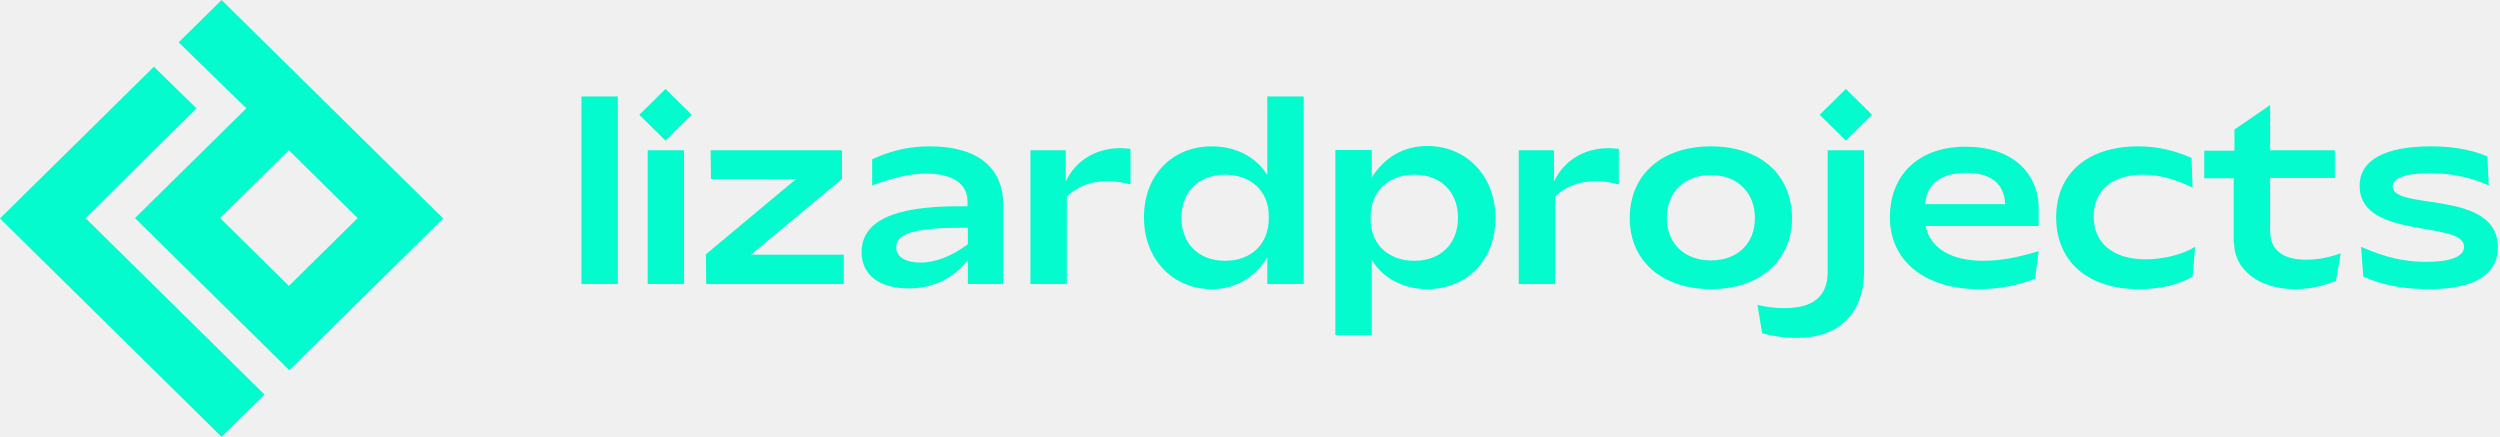
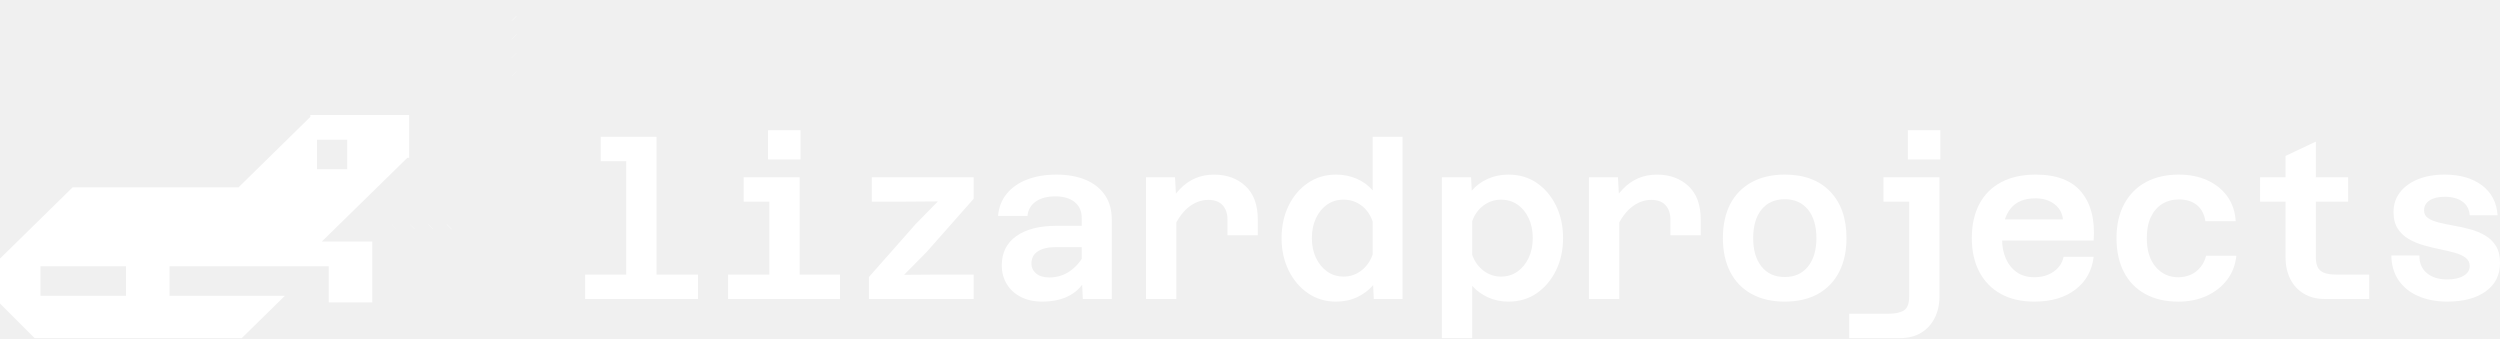
- <svg xmlns="http://www.w3.org/2000/svg" width="206" height="36" viewBox="0 0 206 36" fill="none">
-   <mask id="mask0_854_118" style="mask-type:luminance" maskUnits="userSpaceOnUse" x="0" y="0" width="206" height="36">
-     <path d="M7.046 17.97L21.797 32.512L18.259 36L0 18L12.682 5.498L16.19 8.926L7.046 17.97ZM36.518 18L23.836 30.503L11.123 17.97L20.298 8.926L14.721 3.488L18.259 0L36.518 18ZM29.472 17.97L23.806 12.384L18.139 17.97L23.806 23.557L29.472 17.97ZM47.911 7.951V23.409H50.909V7.951H47.911ZM52.678 9.458L54.837 11.586L56.996 9.458L54.837 7.33L52.678 9.458ZM53.368 12.384V23.409H56.366V12.384H53.368ZM58.165 20.956L58.195 23.409H69.528V20.985H61.883L69.378 14.749V12.384H58.555L58.585 14.749H65.6L58.165 20.956ZM70.997 20.778C70.997 22.64 72.436 23.764 74.865 23.764C77.054 23.764 78.673 22.818 79.752 21.429V23.409H82.66V16.847C82.66 13.773 80.501 12.059 76.634 12.059C74.805 12.059 73.366 12.443 71.867 13.123V15.281C73.726 14.601 74.955 14.305 76.334 14.305C78.493 14.305 79.722 15.133 79.722 16.611V16.995H78.972C73.606 16.995 70.997 18.236 70.997 20.778ZM73.846 20.364C73.846 19.33 75.195 18.768 79.092 18.768H79.752V20.128C78.433 21.103 77.084 21.636 75.824 21.636C74.625 21.636 73.846 21.163 73.846 20.364ZM84.909 23.409H87.907V16.197C88.747 15.37 89.916 14.926 91.235 14.926C91.835 14.926 92.464 15.015 93.154 15.192V12.266C92.884 12.236 92.584 12.207 92.314 12.207C90.486 12.207 88.717 13.064 87.817 14.956V12.384H84.909V23.409ZM99.84 12.059C96.632 12.059 94.263 14.394 94.263 17.911C94.263 21.399 96.662 23.823 99.84 23.823C101.759 23.823 103.348 22.936 104.427 21.222V23.409H107.425V7.951H104.427V14.424C103.498 12.916 101.819 12.059 99.84 12.059ZM97.351 17.941C97.351 15.813 98.76 14.394 100.949 14.394C103.078 14.394 104.547 15.754 104.547 17.793V18C104.547 20.099 103.108 21.488 100.949 21.488C98.76 21.488 97.351 20.069 97.351 17.941ZM117.619 23.823C120.827 23.823 123.226 21.488 123.226 17.97C123.226 14.483 120.827 12.03 117.619 12.03C115.7 12.03 114.111 12.916 113.032 14.63V12.355H110.034V27.606H113.032V21.399C113.961 22.965 115.67 23.823 117.619 23.823ZM112.942 18.089V17.882C112.942 15.783 114.381 14.394 116.54 14.394C118.729 14.394 120.138 15.813 120.138 17.941C120.138 20.069 118.729 21.488 116.54 21.488C114.411 21.488 112.942 20.128 112.942 18.089ZM125.145 23.409H128.143V16.197C128.982 15.37 130.152 14.926 131.471 14.926C132.07 14.926 132.7 15.015 133.39 15.192V12.266C133.12 12.236 132.82 12.207 132.55 12.207C130.721 12.207 128.952 13.064 128.053 14.956V12.384H125.145V23.409ZM140.975 23.823C145.053 23.823 147.661 21.458 147.661 17.97C147.661 14.394 145.053 12.059 140.975 12.059C136.928 12.059 134.289 14.394 134.289 17.97C134.289 21.458 136.898 23.823 140.975 23.823ZM137.347 17.97C137.347 15.813 138.816 14.424 140.975 14.424C143.104 14.424 144.603 15.813 144.603 17.97C144.603 20.099 143.134 21.458 140.975 21.458C138.846 21.458 137.347 20.099 137.347 17.97ZM153.598 22.315V12.384H150.599V22.404C150.599 24.503 149.31 25.389 147.031 25.389C146.342 25.389 145.532 25.3 144.813 25.123L145.203 27.458C146.042 27.695 147.061 27.842 148.051 27.842C151.529 27.842 153.598 25.862 153.598 22.315ZM149.94 9.458L152.098 11.586L154.257 9.458L152.098 7.33L149.94 9.458ZM155.726 17.911C155.726 21.488 158.605 23.823 163.012 23.823C164.841 23.823 166.43 23.468 167.689 22.965L167.989 20.69C166.37 21.192 164.901 21.488 163.402 21.488C160.733 21.488 159.054 20.424 158.664 18.621H167.989V17.202C167.989 14.098 165.62 12.089 162.022 12.089C158.185 12.059 155.726 14.335 155.726 17.911ZM158.634 16.818C158.754 15.133 159.954 14.246 162.022 14.246C164.031 14.246 165.141 15.103 165.231 16.818H158.634ZM176.174 12.059C172.006 12.059 169.428 14.305 169.428 17.911C169.428 21.547 172.036 23.823 176.204 23.823C178.003 23.823 179.442 23.497 180.671 22.788L180.881 20.335C179.832 20.985 178.213 21.369 176.804 21.369C174.075 21.369 172.516 19.98 172.516 17.852C172.516 15.695 174.045 14.394 176.564 14.394C177.853 14.394 179.112 14.719 180.671 15.458L180.581 13.005C179.052 12.355 177.703 12.059 176.174 12.059ZM184.089 20.01C184.089 22.168 186.068 23.823 189.096 23.823C190.265 23.823 191.405 23.586 192.484 23.143L192.874 20.867C191.705 21.31 190.685 21.399 189.996 21.399C188.107 21.399 187.057 20.601 187.057 19.035V14.66H192.394V12.384H187.057V8.66L184.119 10.67V12.414H181.631V14.69H184.059V20.01H184.089ZM194.433 15.31C194.433 19.803 203.038 18.118 203.038 20.335C203.038 21.133 201.958 21.576 199.89 21.576C198.151 21.576 196.562 21.222 194.553 20.335L194.733 22.788C196.412 23.557 198.181 23.823 200.189 23.823C203.817 23.823 205.826 22.67 205.826 20.364C205.826 15.576 197.161 17.379 197.161 15.37C197.161 14.69 198.151 14.276 200.219 14.276C202.108 14.276 203.607 14.63 205.077 15.281L204.957 12.887C203.487 12.266 201.898 12.059 200.309 12.059C196.532 12.059 194.433 13.182 194.433 15.31Z" fill="white" />
-   </mask>
-   <g mask="url(#mask0_854_118)">
-     <rect width="205.856" height="36" fill="#03FBCE" />
+ <svg xmlns="http://www.w3.org/2000/svg" width="244" height="33" viewBox="0 0 244 33" fill="none">
+   <g clip-path="url(#clip0_1111_9000)">
+     <path d="M30.612 11.548L27.014 15.077L25.215 16.841L23.416 18.606H7.225L3.627 22.135L1.828 23.9L0.029 25.663V29.192L1.791 30.956H1.828V30.992L3.554 32.721H23.416L23.735 32.408L25.215 30.956L25.446 30.73L27.014 29.192H16.22V25.663H32.412V29.192H36.009V23.899H30.612L32.412 22.137V22.134H32.415L34.211 20.377V20.37H34.218L36.009 18.616V18.605H36.02L37.808 16.855V16.841H37.823L39.496 15.203V15.076H39.607V11.547H30.612V11.548ZM3.627 29.192V25.663H12.622V29.192H3.627ZM34.211 16.841H30.612V13.311H34.211V16.841Z" fill="white" stroke="white" stroke-width="0.65" stroke-miterlimit="10" />
+     <path d="M43.853 22.127L43.838 22.142" stroke="white" stroke-width="0.65" stroke-miterlimit="10" />
+     <path d="M40.248 22.13L40.241 22.138" stroke="white" stroke-width="0.65" stroke-miterlimit="10" />
+     <path d="M38.446 22.132L38.441 22.136" stroke="white" stroke-width="0.65" stroke-miterlimit="10" />
+     <path d="M42.051 22.129L42.04 22.14" stroke="white" stroke-width="0.65" stroke-miterlimit="10" />
+     <path d="M50.175 1.786L50.19 1.801" stroke="white" stroke-width="0.65" stroke-miterlimit="10" />
+     <path d="M50.179 5.396L50.186 5.403" stroke="white" stroke-width="0.65" stroke-miterlimit="10" />
+     <path d="M50.181 7.2L50.186 7.205" stroke="white" stroke-width="0.65" stroke-miterlimit="10" />
+     <path d="M50.177 3.591L50.188 3.602" stroke="white" stroke-width="0.65" stroke-miterlimit="10" />
+     <path d="M57.112 29.182V26.801H68.125V29.182H57.112ZM58.633 15.733V13.352H62.596V15.733H58.633ZM61.118 29.182V13.352H64.075V29.182H61.118Z" fill="white" />
+     <path d="M71.06 29.182V26.801H81.987V29.182H71.06ZM72.582 19.68V17.299H76.567V19.68H72.582ZM74.96 15.561V12.709H78.131V15.561H74.96ZM75.088 29.182V17.299H78.045V29.182H75.088Z" fill="white" />
+     <path d="M84.808 29.181V27.036L89.351 21.888L91.536 19.658L88.343 19.68H85.086V17.298H95.028V19.4L90.443 24.591L88.236 26.822L91.428 26.8H95.028V29.181H84.807H84.808Z" fill="white" />
+     <path d="M105.682 29.182L105.575 26.865V21.267C105.575 20.609 105.347 20.094 104.889 19.722C104.432 19.351 103.803 19.165 103.003 19.165C102.204 19.165 101.582 19.333 101.097 19.669C100.611 20.005 100.34 20.473 100.282 21.074H97.411C97.483 20.231 97.764 19.508 98.257 18.908C98.75 18.308 99.41 17.846 100.239 17.524C101.067 17.203 102.024 17.042 103.11 17.042C104.196 17.042 105.164 17.213 105.971 17.557C106.778 17.9 107.403 18.398 107.846 19.048C108.289 19.699 108.51 20.496 108.51 21.44V29.184H105.681L105.682 29.182ZM101.717 29.439C100.932 29.439 100.242 29.289 99.649 28.989C99.056 28.689 98.596 28.27 98.267 27.734C97.938 27.198 97.774 26.586 97.774 25.899C97.774 24.67 98.245 23.718 99.188 23.047C100.131 22.375 101.445 22.038 103.131 22.038H105.896V24.119H103.046C102.303 24.119 101.721 24.255 101.3 24.526C100.878 24.799 100.667 25.198 100.667 25.728C100.667 26.114 100.821 26.436 101.128 26.693C101.436 26.95 101.86 27.079 102.404 27.079C103.132 27.079 103.782 26.89 104.354 26.511C104.926 26.131 105.397 25.614 105.768 24.955L106.089 26.993C105.718 27.808 105.161 28.419 104.418 28.826C103.676 29.234 102.775 29.438 101.718 29.438L101.717 29.439Z" fill="white" />
+     <path d="M111.852 29.182V17.299H114.681L114.809 19.616V29.182H111.853H111.852ZM119.801 22.961V21.417C119.801 20.845 119.644 20.384 119.33 20.034C119.016 19.683 118.551 19.509 117.937 19.509C117.222 19.509 116.559 19.762 115.944 20.27C115.33 20.778 114.78 21.61 114.295 22.769L113.973 20.174C114.317 19.488 114.713 18.912 115.163 18.448C115.613 17.983 116.113 17.632 116.663 17.397C117.212 17.161 117.823 17.043 118.495 17.043C119.738 17.043 120.759 17.415 121.559 18.158C122.359 18.902 122.76 19.989 122.76 21.419V22.963H119.803L119.801 22.961Z" fill="white" />
+     <path d="M130.396 17.041C131.124 17.041 131.799 17.177 132.421 17.448C133.042 17.72 133.559 18.099 133.974 18.585V13.352H136.888V29.182H134.081L134.017 27.831C133.602 28.317 133.085 28.707 132.463 29C131.842 29.293 131.153 29.439 130.395 29.439C129.367 29.439 128.452 29.165 127.653 28.613C126.853 28.063 126.224 27.319 125.767 26.383C125.309 25.446 125.081 24.399 125.081 23.24C125.081 22.081 125.309 21.013 125.767 20.076C126.224 19.14 126.852 18.399 127.653 17.856C128.452 17.313 129.366 17.041 130.395 17.041H130.396ZM131.124 26.995C131.781 26.995 132.364 26.798 132.871 26.404C133.378 26.012 133.746 25.486 133.974 24.828V21.631C133.746 20.959 133.377 20.433 132.871 20.054C132.364 19.675 131.781 19.486 131.124 19.486C130.525 19.486 129.992 19.646 129.528 19.968C129.064 20.29 128.7 20.734 128.436 21.299C128.172 21.863 128.039 22.511 128.039 23.24C128.039 23.969 128.172 24.595 128.436 25.16C128.701 25.724 129.065 26.171 129.528 26.5C129.992 26.829 130.525 26.993 131.124 26.993V26.995Z" fill="white" />
+     <path d="M147.22 17.041C148.277 17.041 149.202 17.313 149.995 17.856C150.787 18.4 151.412 19.14 151.87 20.076C152.327 21.013 152.555 22.067 152.555 23.24C152.555 24.412 152.327 25.446 151.87 26.383C151.412 27.319 150.787 28.063 149.995 28.613C149.202 29.164 148.277 29.439 147.22 29.439C146.506 29.439 145.842 29.3 145.228 29.021C144.613 28.742 144.099 28.366 143.685 27.895V33H140.729V17.299H143.578L143.642 18.607C144.056 18.121 144.574 17.738 145.196 17.459C145.817 17.18 146.492 17.041 147.22 17.041ZM146.491 26.995C147.105 26.995 147.644 26.831 148.109 26.501C148.573 26.172 148.937 25.726 149.201 25.161C149.466 24.596 149.598 23.957 149.598 23.241C149.598 22.526 149.466 21.865 149.201 21.3C148.937 20.735 148.573 20.292 148.109 19.97C147.644 19.648 147.105 19.488 146.491 19.488C145.877 19.488 145.295 19.677 144.787 20.056C144.28 20.435 143.912 20.947 143.684 21.589V24.871C143.912 25.515 144.28 26.029 144.787 26.415C145.295 26.802 145.862 26.995 146.491 26.995Z" fill="white" />
+     <path d="M155.083 29.182V17.299H157.912L158.041 19.616V29.182H155.084H155.083ZM163.033 22.961V21.417C163.033 20.845 162.875 20.384 162.562 20.034C162.247 19.683 161.783 19.509 161.169 19.509C160.454 19.509 159.79 19.762 159.176 20.27C158.562 20.778 158.011 21.61 157.526 22.769L157.205 20.174C157.548 19.488 157.944 18.912 158.394 18.448C158.844 17.983 159.344 17.632 159.894 17.397C160.444 17.161 161.054 17.043 161.727 17.043C162.969 17.043 163.99 17.415 164.791 18.158C165.591 18.902 165.991 19.989 165.991 21.419V22.963H163.034L163.033 22.961Z" fill="white" />
+     <path d="M174.196 29.439C172.939 29.439 171.857 29.189 170.95 28.688C170.042 28.188 169.35 27.473 168.871 26.543C168.392 25.613 168.154 24.513 168.154 23.24C168.154 21.966 168.393 20.83 168.871 19.915C169.349 19 170.042 18.291 170.95 17.791C171.857 17.29 172.939 17.04 174.196 17.04C176.082 17.04 177.557 17.59 178.621 18.691C179.685 19.793 180.217 21.308 180.217 23.239C180.217 24.512 179.978 25.613 179.5 26.542C179.021 27.471 178.332 28.187 177.432 28.688C176.532 29.188 175.454 29.438 174.196 29.438V29.439ZM174.196 27.037C175.153 27.037 175.906 26.698 176.457 26.018C177.007 25.339 177.282 24.413 177.282 23.241C177.282 22.068 177.007 21.124 176.457 20.452C175.907 19.78 175.154 19.444 174.196 19.444C173.239 19.444 172.468 19.78 171.926 20.452C171.382 21.124 171.111 22.054 171.111 23.241C171.111 24.427 171.382 25.34 171.926 26.018C172.468 26.697 173.225 27.037 174.196 27.037Z" fill="white" />
+     <path d="M189.292 17.299V28.924C189.292 29.725 189.135 30.433 188.82 31.048C188.506 31.663 188.063 32.141 187.492 32.485C186.92 32.829 186.234 33 185.435 33H180.485V30.619H184.342C184.985 30.619 185.478 30.512 185.82 30.297C186.164 30.082 186.335 29.632 186.335 28.946V17.299H189.291H189.292ZM183.829 19.68V17.299H187.814V19.68H183.829ZM186.206 15.561V12.709H189.377V15.561H186.206Z" fill="white" />
+     <path d="M198.556 29.439C197.284 29.439 196.196 29.189 195.288 28.688C194.38 28.188 193.681 27.473 193.188 26.543C192.696 25.614 192.449 24.513 192.449 23.24C192.449 21.967 192.696 20.827 193.188 19.905C193.681 18.982 194.391 18.274 195.321 17.781C196.249 17.288 197.37 17.041 198.685 17.041C200.727 17.041 202.216 17.613 203.152 18.757C204.088 19.901 204.484 21.473 204.341 23.475H194.806V21.416H201.341C201.284 20.801 201.009 20.305 200.516 19.925C200.023 19.546 199.406 19.357 198.663 19.357C197.562 19.357 196.745 19.701 196.209 20.386C195.674 21.073 195.406 22.066 195.406 23.367C195.406 24.054 195.527 24.676 195.77 25.234C196.013 25.791 196.366 26.235 196.831 26.564C197.294 26.893 197.869 27.057 198.555 27.057C199.298 27.057 199.93 26.871 200.451 26.5C200.972 26.128 201.29 25.649 201.405 25.062H204.34C204.183 26.407 203.59 27.473 202.562 28.259C201.534 29.045 200.198 29.438 198.555 29.438L198.556 29.439Z" fill="white" />
+     <path d="M212.591 29.439C211.348 29.439 210.273 29.189 209.366 28.688C208.459 28.188 207.767 27.473 207.288 26.543C206.809 25.614 206.57 24.513 206.57 23.24C206.57 21.967 206.824 20.823 207.331 19.894C207.838 18.964 208.545 18.256 209.453 17.77C210.359 17.284 211.427 17.041 212.656 17.041C213.699 17.041 214.627 17.227 215.442 17.599C216.256 17.971 216.905 18.496 217.392 19.175C217.877 19.855 218.149 20.659 218.206 21.588H215.25C215.135 20.888 214.853 20.359 214.404 20.002C213.953 19.644 213.372 19.466 212.657 19.466C212.043 19.466 211.501 19.613 211.029 19.905C210.558 20.198 210.189 20.624 209.925 21.182C209.661 21.74 209.529 22.426 209.529 23.241C209.529 24.443 209.818 25.38 210.396 26.052C210.975 26.724 211.707 27.06 212.593 27.06C213.049 27.06 213.464 26.974 213.836 26.802C214.207 26.631 214.521 26.384 214.779 26.062C215.036 25.741 215.214 25.372 215.314 24.958H218.27C218.171 25.873 217.864 26.664 217.349 27.328C216.835 27.993 216.171 28.512 215.356 28.883C214.542 29.255 213.621 29.441 212.592 29.441L212.591 29.439Z" fill="white" />
+     <path d="M220.584 19.68V17.298H229.177V19.68H220.584ZM226.884 29.182C226.112 29.182 225.438 29.01 224.86 28.666C224.281 28.323 223.838 27.844 223.531 27.229C223.224 26.614 223.07 25.914 223.07 25.127V15.217L226.026 13.823V25.127C226.026 25.484 226.08 25.788 226.187 26.038C226.294 26.288 226.494 26.478 226.786 26.606C227.079 26.735 227.497 26.799 228.04 26.799H231.233V29.181H226.883L226.884 29.182Z" fill="white" />
+     <path d="M238.879 29.439C237.793 29.439 236.836 29.257 236.008 28.892C235.179 28.528 234.54 28.009 234.09 27.337C233.64 26.666 233.408 25.865 233.394 24.935H236.136C236.122 25.664 236.361 26.236 236.854 26.651C237.346 27.066 238.014 27.273 238.857 27.273C239.514 27.273 240.043 27.155 240.443 26.919C240.843 26.684 241.043 26.365 241.043 25.965C241.043 25.622 240.907 25.35 240.636 25.149C240.364 24.949 240.011 24.788 239.576 24.667C239.14 24.545 238.658 24.431 238.129 24.324C237.6 24.217 237.072 24.088 236.544 23.938C236.015 23.787 235.529 23.584 235.087 23.327C234.644 23.069 234.288 22.73 234.016 22.308C233.744 21.886 233.609 21.346 233.609 20.688C233.609 19.959 233.816 19.322 234.231 18.779C234.644 18.236 235.227 17.811 235.977 17.503C236.727 17.195 237.595 17.041 238.58 17.041C240.094 17.041 241.316 17.392 242.244 18.092C243.172 18.793 243.68 19.765 243.765 21.009H241.044C241.001 20.423 240.761 19.976 240.326 19.668C239.891 19.36 239.316 19.206 238.602 19.206C237.973 19.206 237.48 19.324 237.124 19.56C236.767 19.796 236.588 20.121 236.588 20.536C236.588 20.865 236.724 21.119 236.995 21.297C237.266 21.476 237.62 21.619 238.056 21.726C238.491 21.833 238.977 21.934 239.512 22.026C240.047 22.12 240.576 22.238 241.098 22.38C241.619 22.523 242.102 22.723 242.545 22.98C242.988 23.238 243.341 23.581 243.605 24.009C243.87 24.438 244.002 24.989 244.002 25.661C244.002 26.848 243.537 27.773 242.609 28.438C241.681 29.103 240.438 29.436 238.881 29.436L238.879 29.439Z" fill="white" />
  </g>
+   <defs>
+     <clipPath id="clip0_1111_9000">
+       <rect width="244" height="33" fill="white" />
+     </clipPath>
+   </defs>
</svg>
